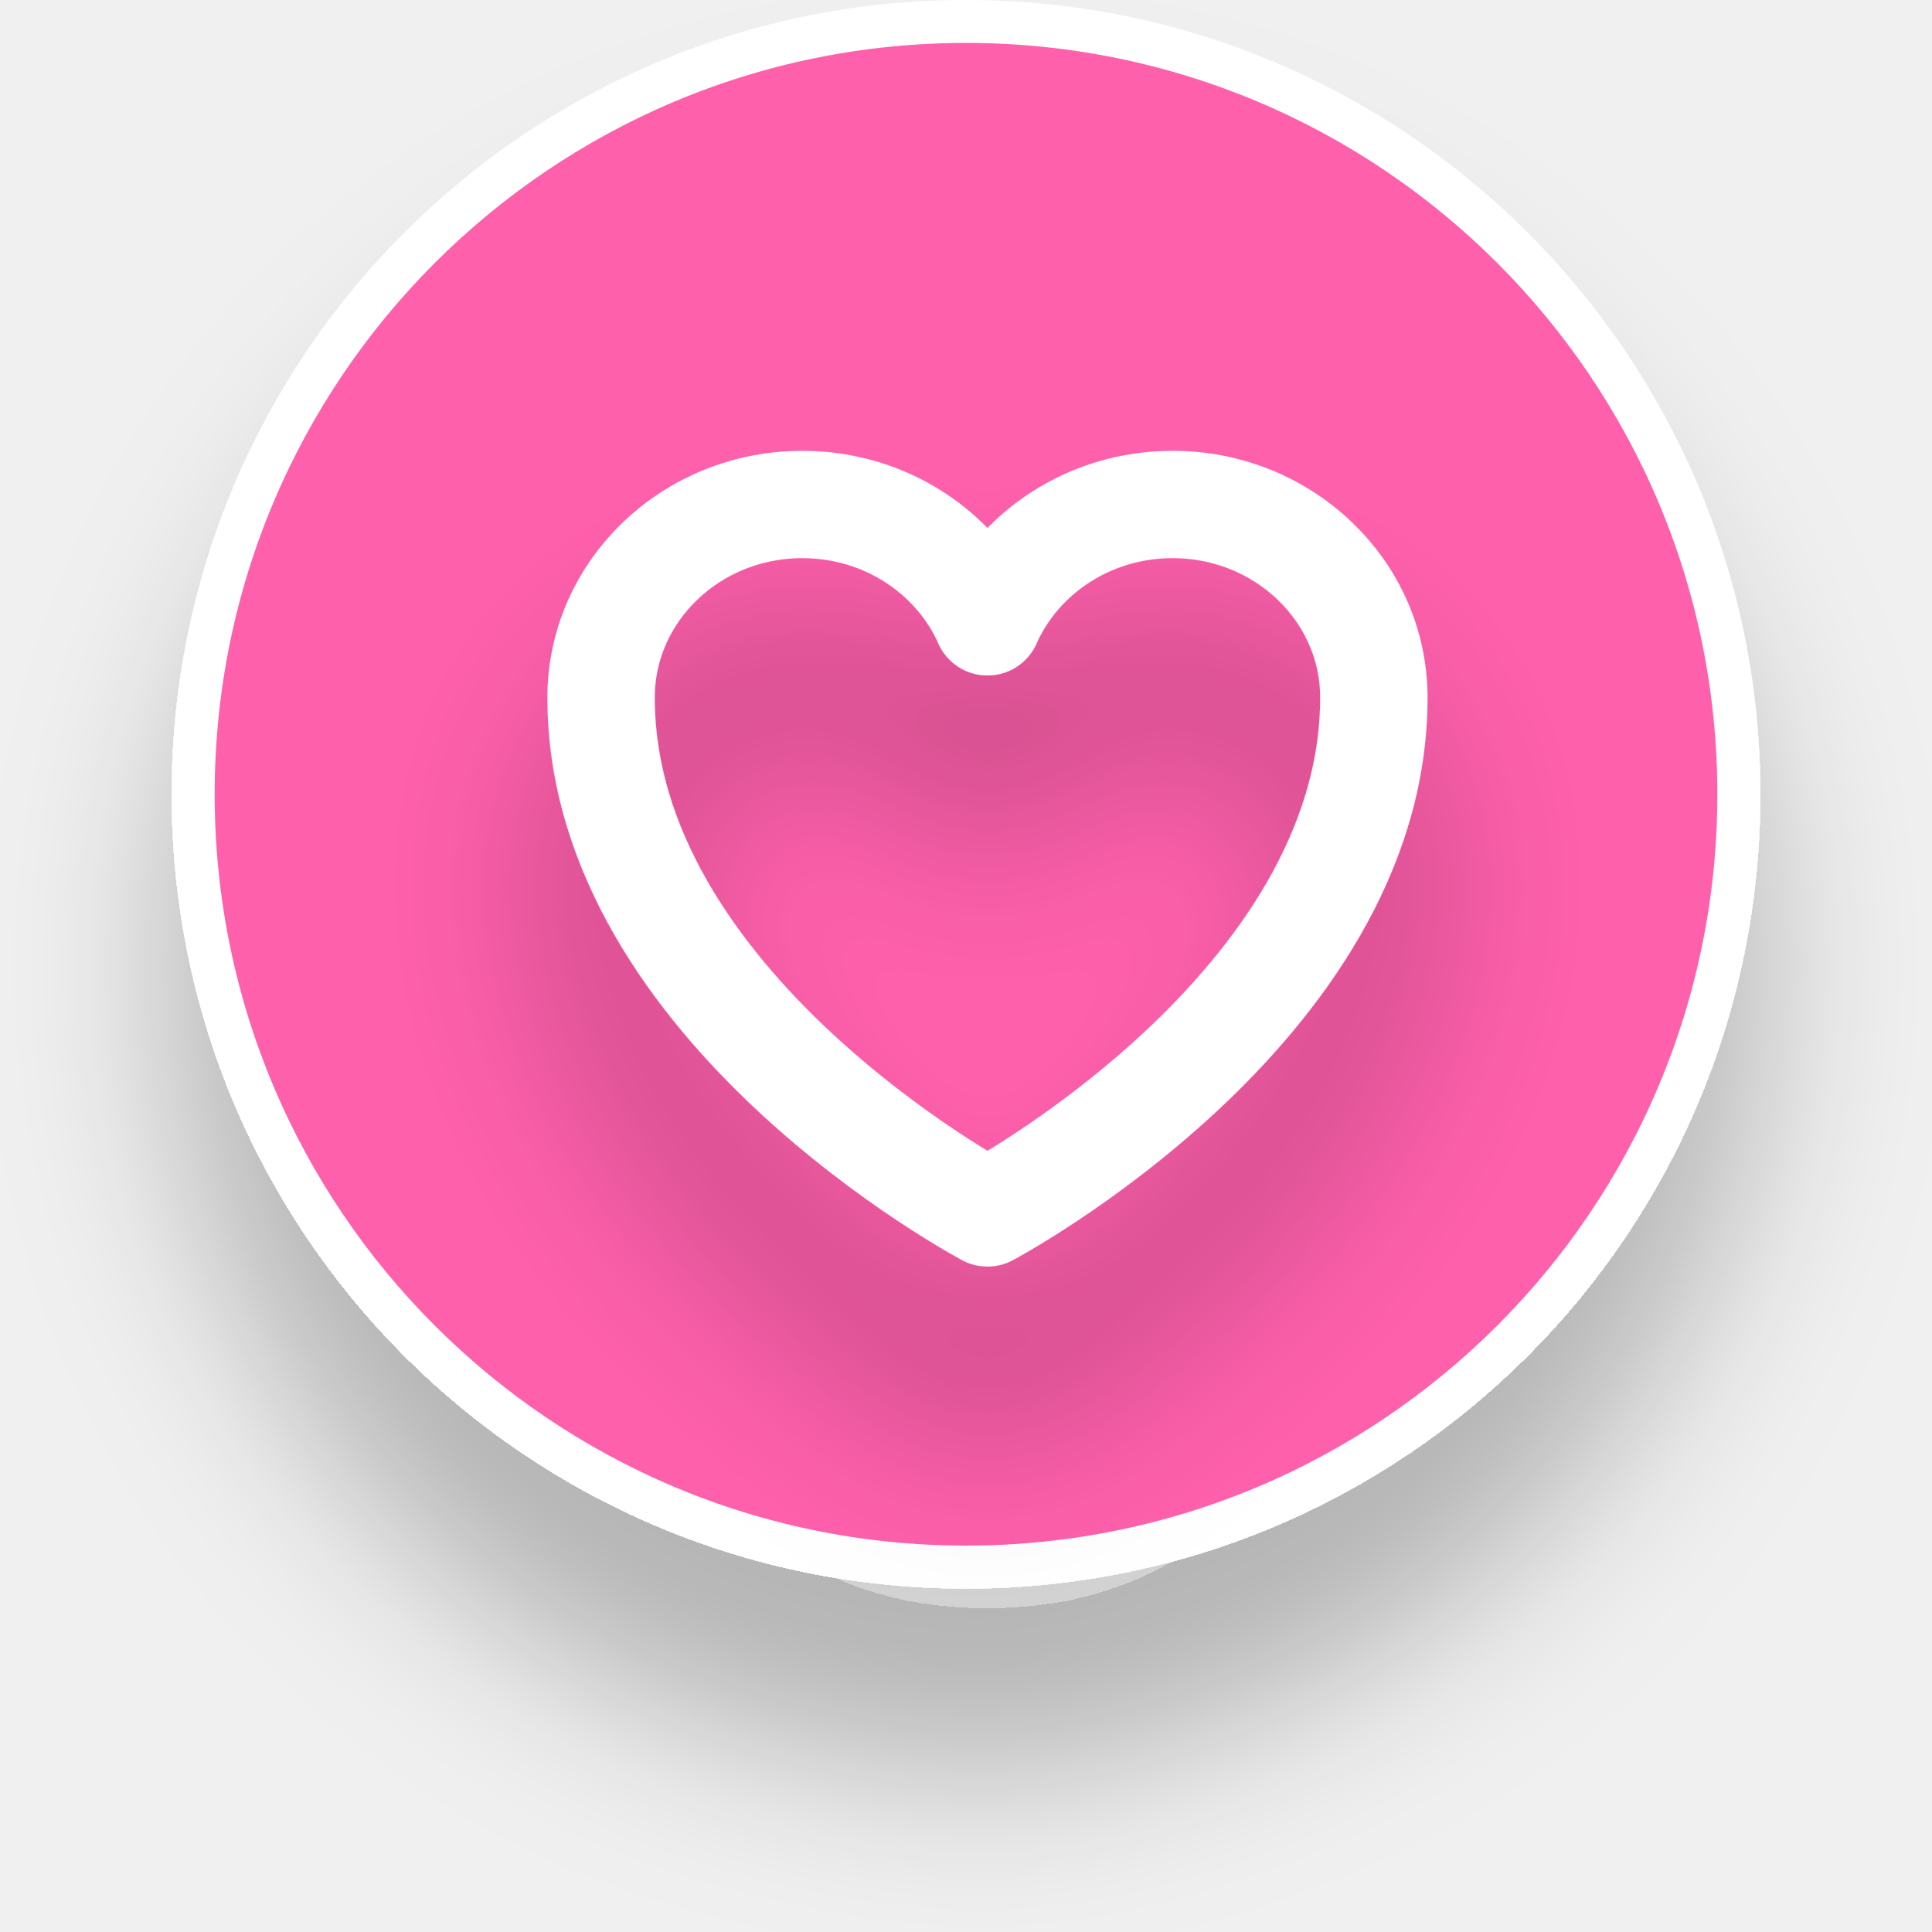
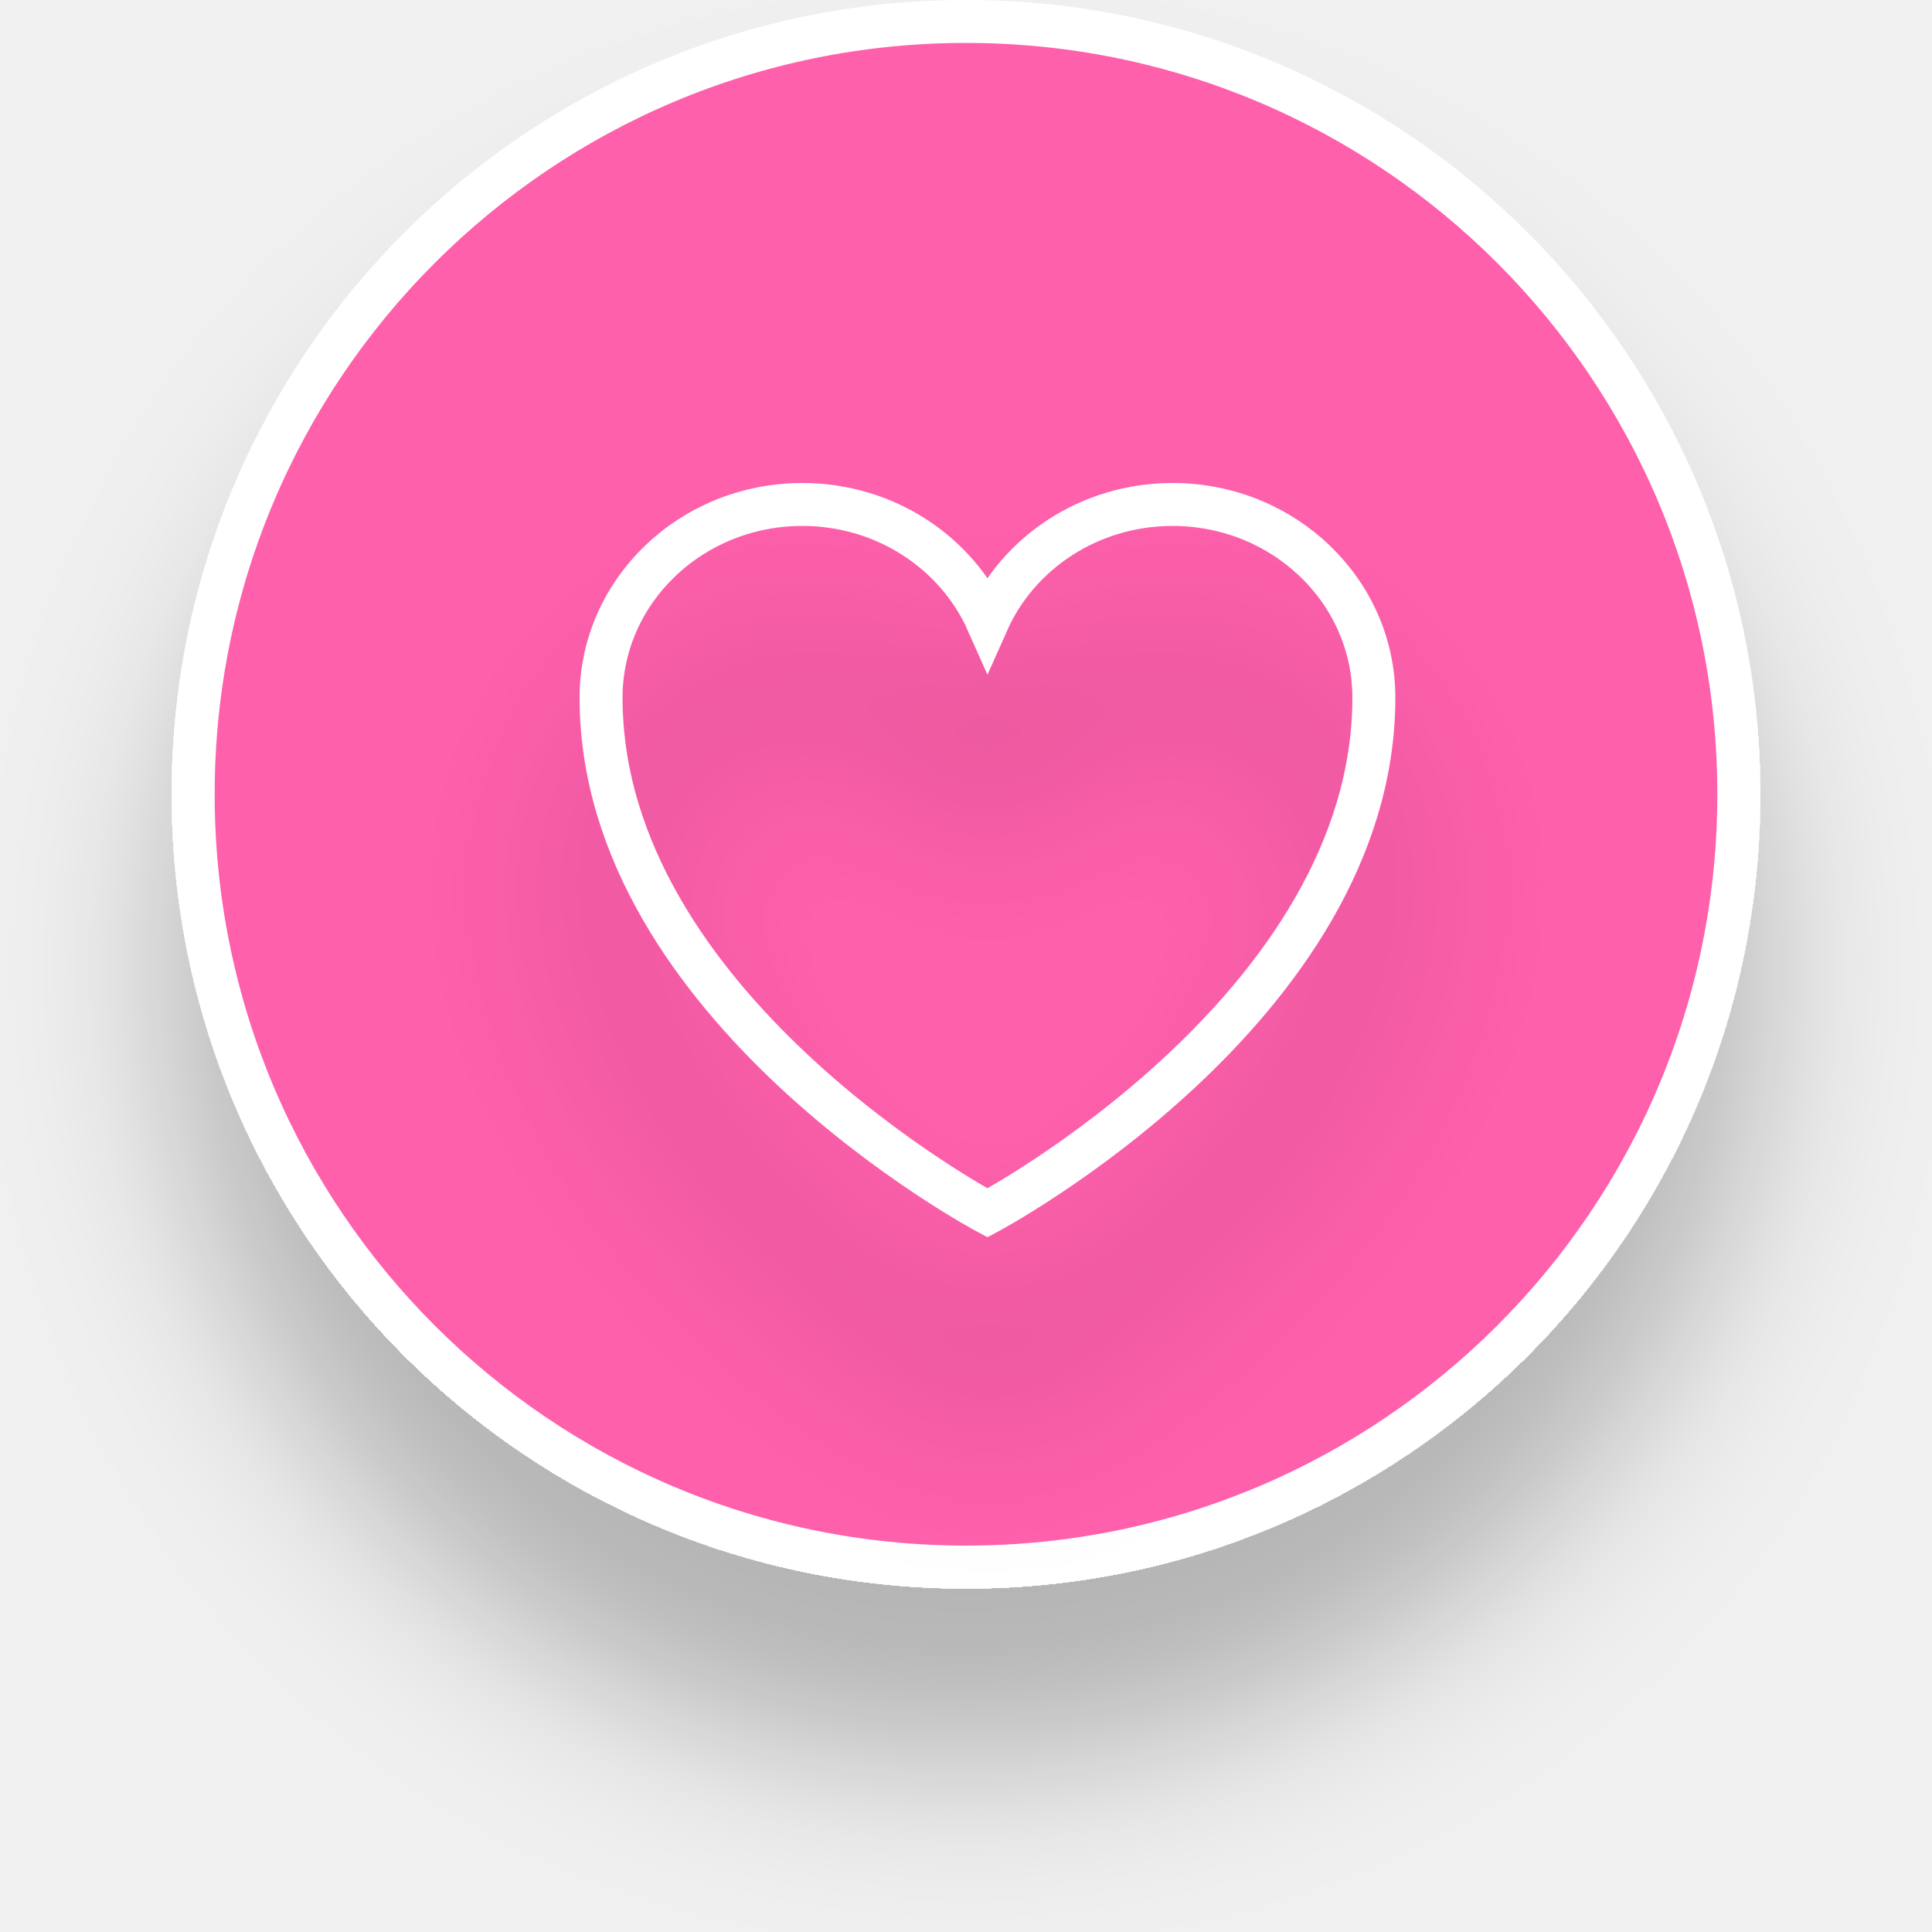
<svg xmlns="http://www.w3.org/2000/svg" width="45" height="45" viewBox="0 0 45 45" fill="none">
  <g filter="url(#filter0_d_227_10544)">
    <circle cx="22.5" cy="18.5" r="18" fill="#FF60AC" stroke="white" />
    <g filter="url(#filter1_d_227_10544)">
-       <path d="M32 16.25C32 13.765 29.901 11.75 27.312 11.75C25.377 11.75 23.715 12.876 23 14.483C22.285 12.876 20.623 11.75 18.688 11.75C16.099 11.75 14 13.765 14 16.25C14 23.471 23 28.25 23 28.25C23 28.25 32 23.471 32 16.25Z" stroke="white" stroke-width="2.5" stroke-linecap="round" stroke-linejoin="round" />
+       <path d="M32 16.25C32 13.765 29.901 11.75 27.312 11.75C25.377 11.75 23.715 12.876 23 14.483C22.285 12.876 20.623 11.75 18.688 11.75C16.099 11.75 14 13.765 14 16.25C14 23.471 23 28.25 23 28.25C23 28.25 32 23.471 32 16.25Z" stroke="white" strokeWidth="2.5" strokeLinecap="round" strokeLinejoin="round" />
    </g>
  </g>
  <defs>
    <filter id="filter0_d_227_10544" x="0" y="0" width="45" height="45" filterUnits="userSpaceOnUse" color-interpolation-filters="sRGB">
      <feFlood flood-opacity="0" result="BackgroundImageFix" />
      <feColorMatrix in="SourceAlpha" type="matrix" values="0 0 0 0 0 0 0 0 0 0 0 0 0 0 0 0 0 0 127 0" result="hardAlpha" />
      <feOffset dy="4" />
      <feGaussianBlur stdDeviation="2" />
      <feComposite in2="hardAlpha" operator="out" />
      <feColorMatrix type="matrix" values="0 0 0 0 0 0 0 0 0 0 0 0 0 0 0 0 0 0 0.25 0" />
      <feBlend mode="normal" in2="BackgroundImageFix" result="effect1_dropShadow_227_10544" />
      <feBlend mode="normal" in="SourceGraphic" in2="effect1_dropShadow_227_10544" result="shape" />
    </filter>
    <filter id="filter1_d_227_10544" x="7" y="8" width="32" height="32" filterUnits="userSpaceOnUse" color-interpolation-filters="sRGB">
      <feFlood flood-opacity="0" result="BackgroundImageFix" />
      <feColorMatrix in="SourceAlpha" type="matrix" values="0 0 0 0 0 0 0 0 0 0 0 0 0 0 0 0 0 0 127 0" result="hardAlpha" />
      <feOffset dy="4" />
      <feGaussianBlur stdDeviation="2" />
      <feComposite in2="hardAlpha" operator="out" />
      <feColorMatrix type="matrix" values="0 0 0 0 0 0 0 0 0 0 0 0 0 0 0 0 0 0 0.25 0" />
      <feBlend mode="normal" in2="BackgroundImageFix" result="effect1_dropShadow_227_10544" />
      <feBlend mode="normal" in="SourceGraphic" in2="effect1_dropShadow_227_10544" result="shape" />
    </filter>
  </defs>
</svg>
